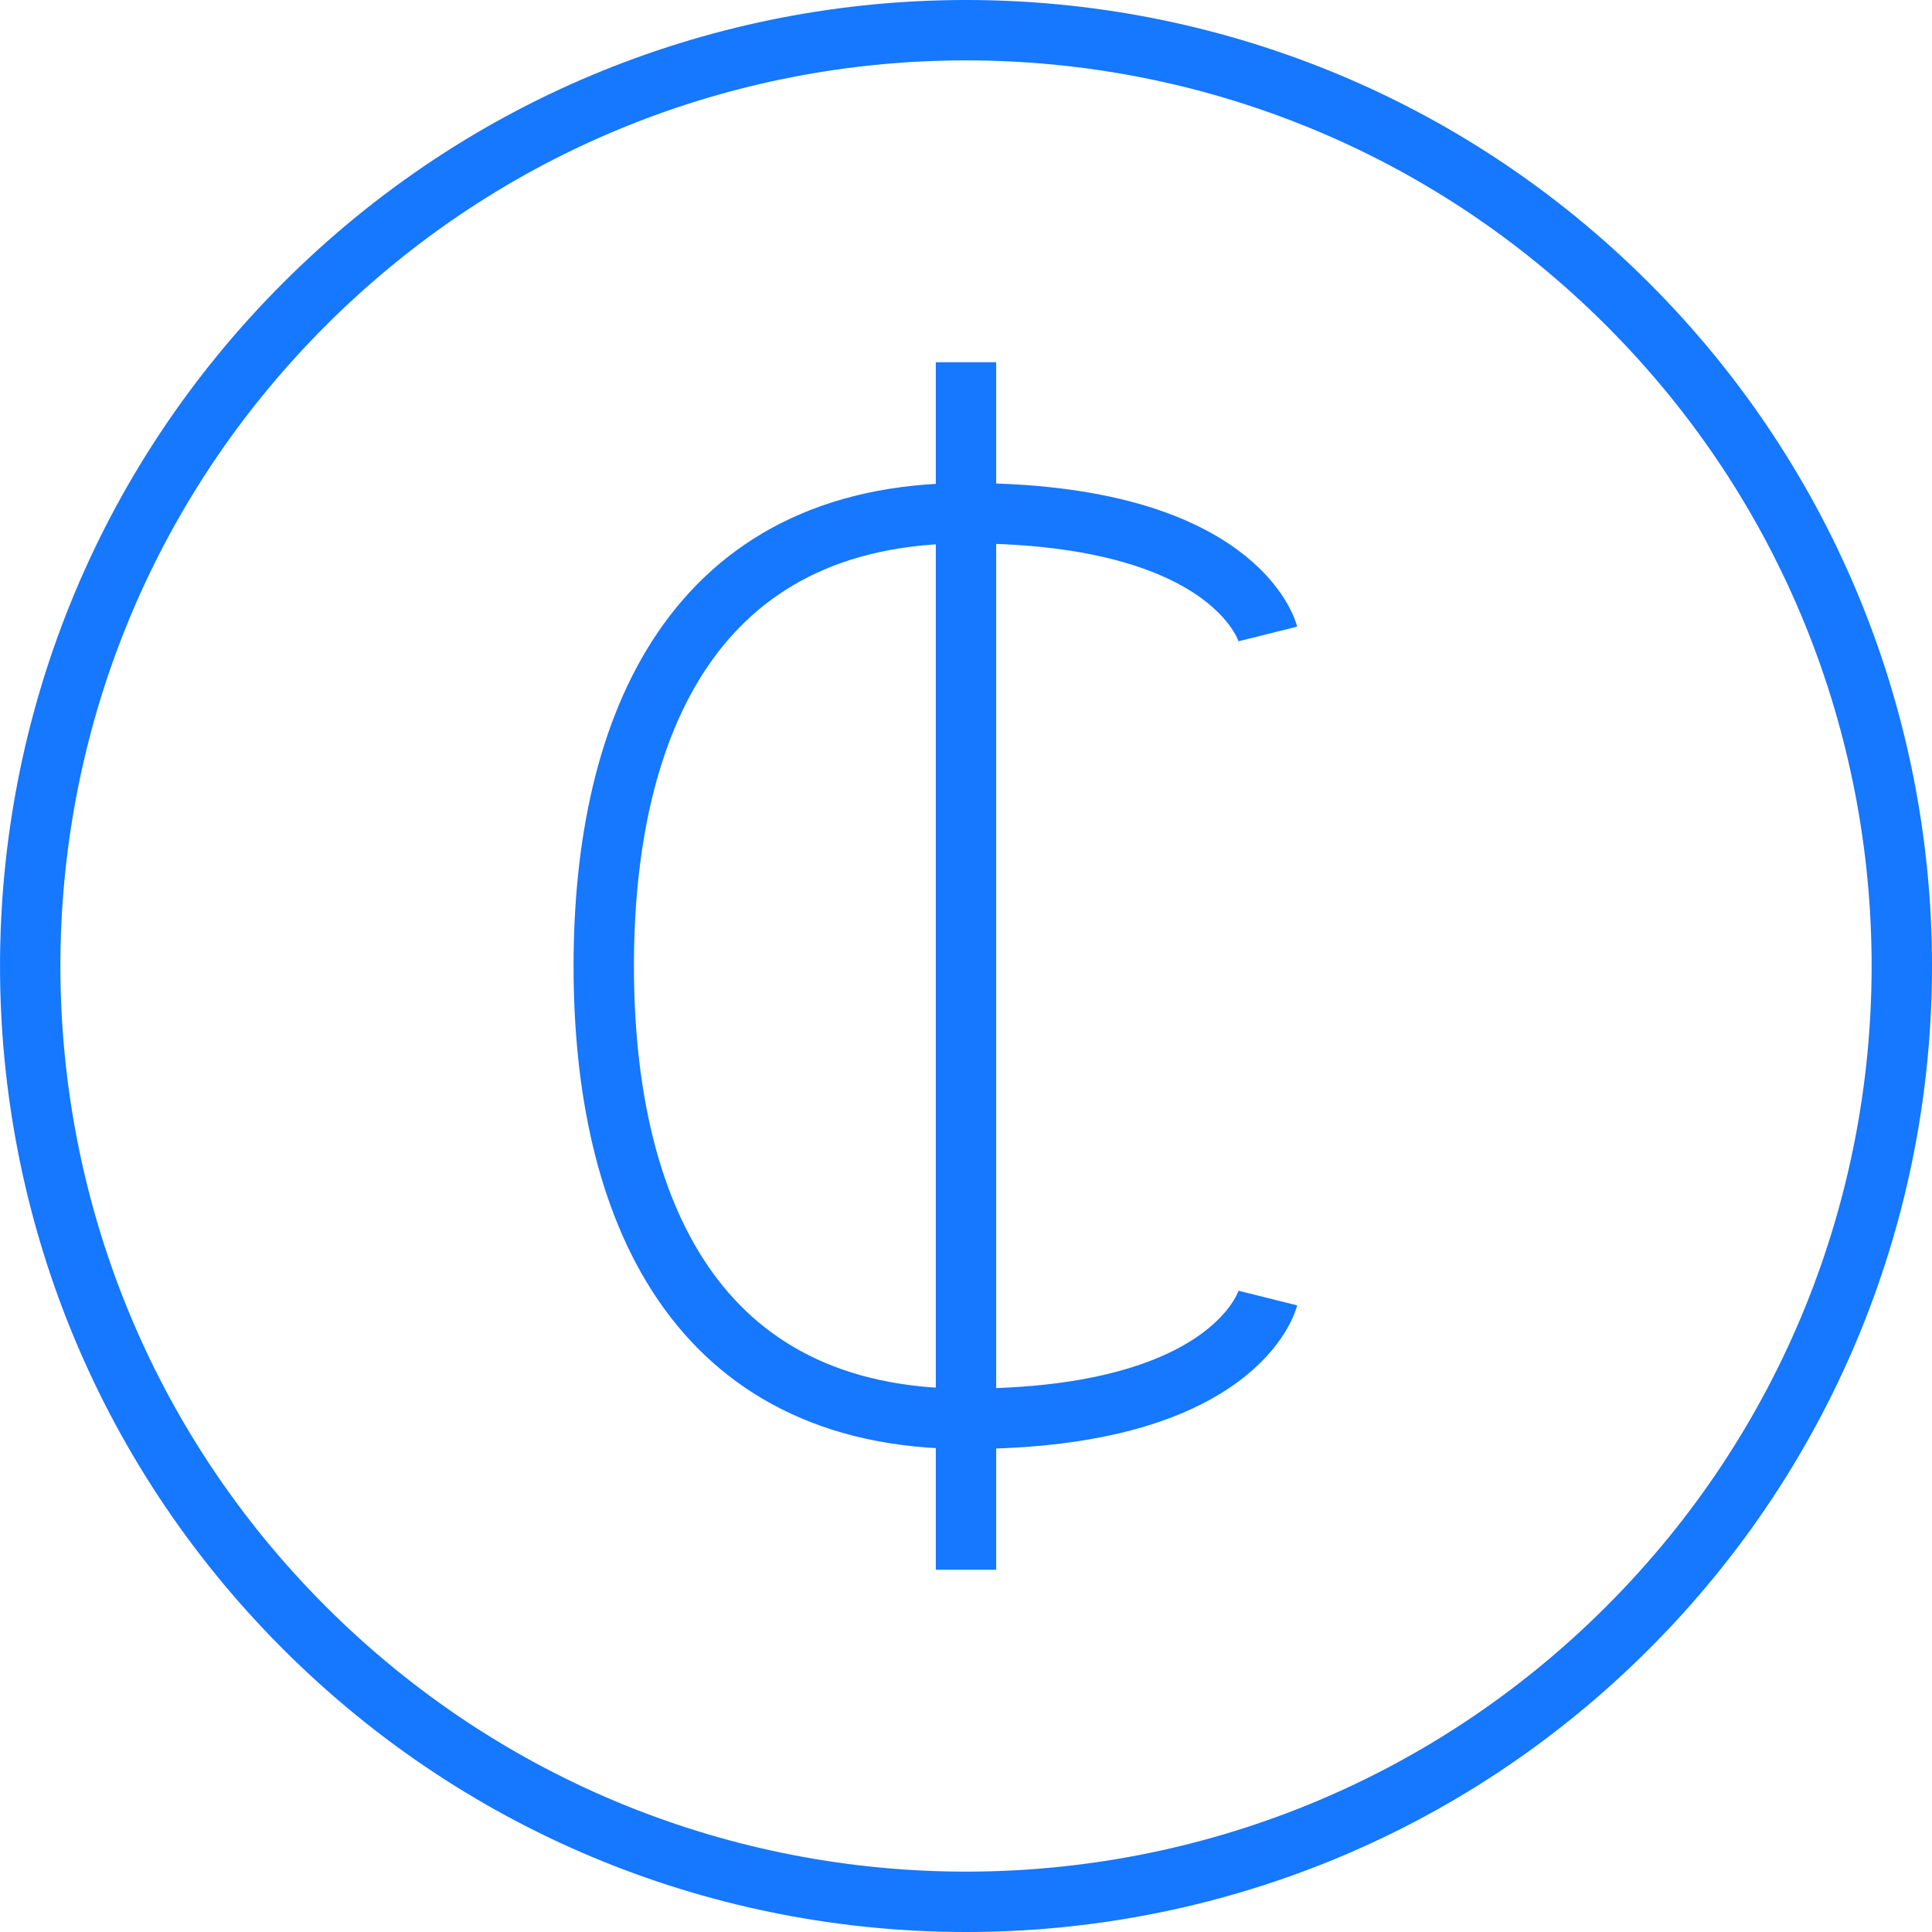
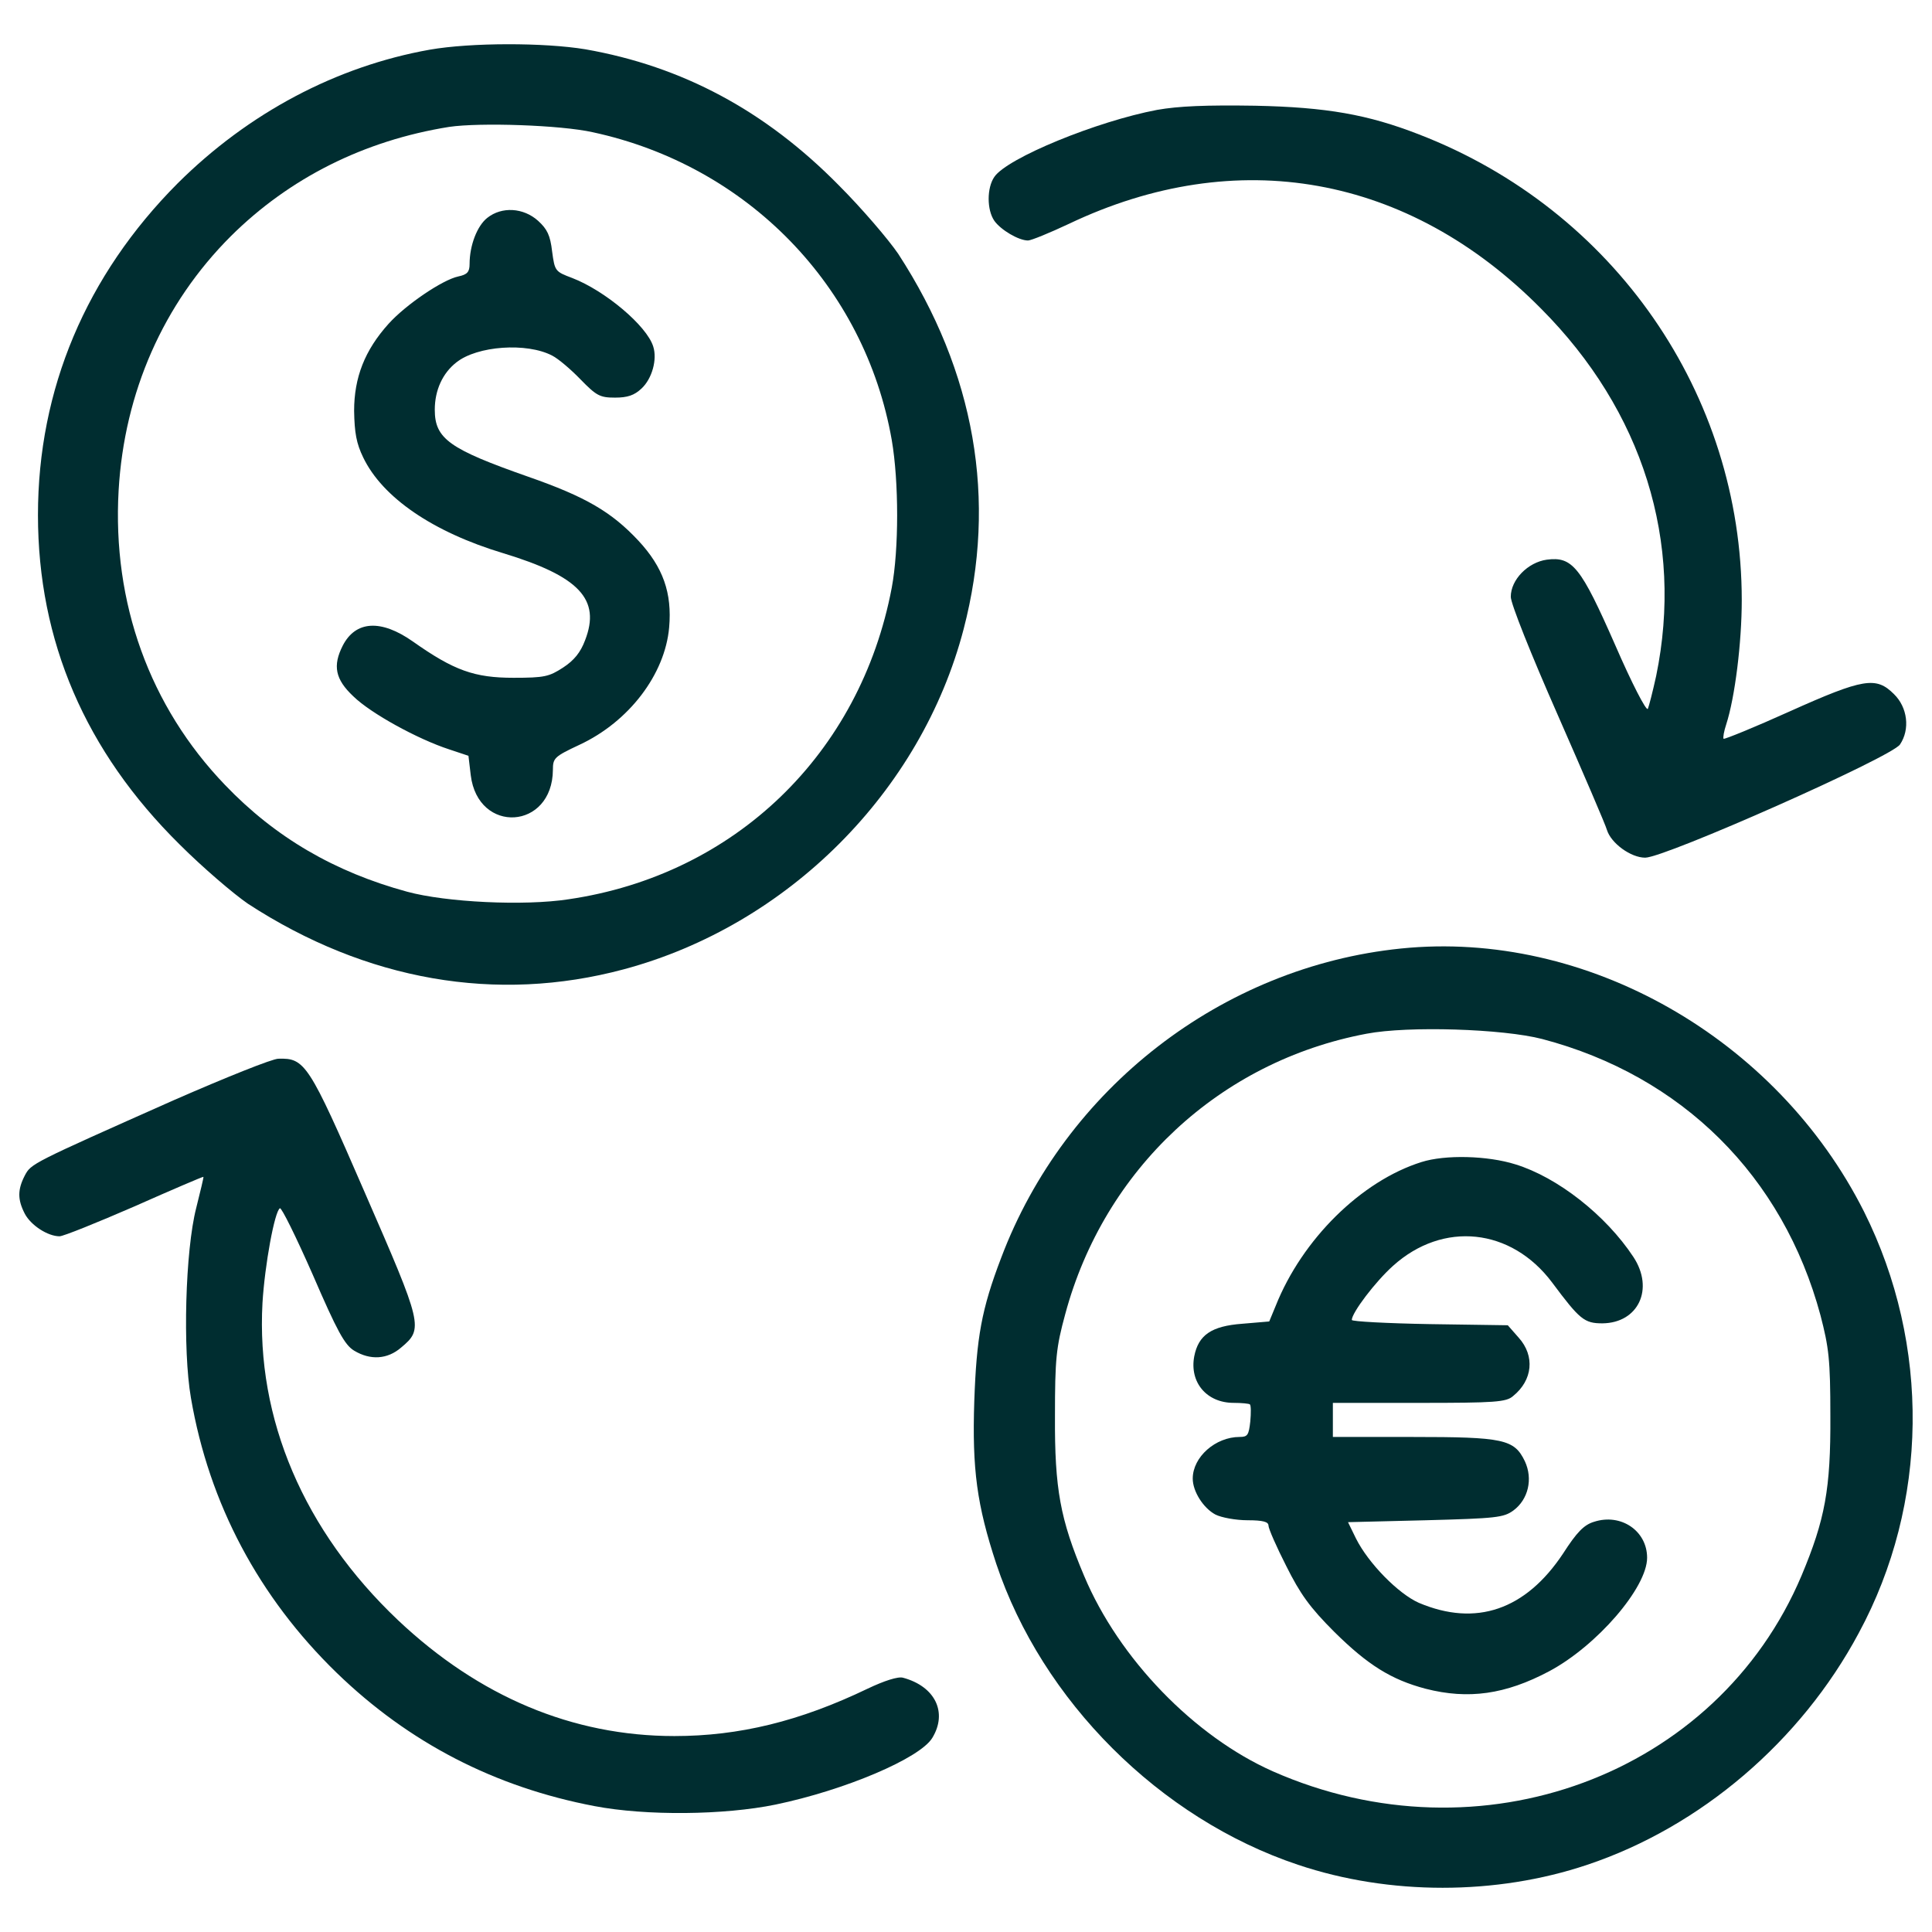
- <svg xmlns="http://www.w3.org/2000/svg" xml:space="preserve" width="512" height="512" fill="#1677ff" version="1.0" viewBox="0 0 64 64">
-   <g fill="none" stroke="#1677ff" stroke-miterlimit="10" stroke-width="2">
-     <path d="M53.92 10.081c12.107 12.105 12.107 31.732 0 43.838-12.106 12.108-31.734 12.108-43.839 0-12.107-12.105-12.107-31.732 0-43.838 12.105-12.108 31.732-12.108 43.839 0z" />
-     <path d="M42 43s-1 4-10 4-12-7-12-15 3-15 12-15 10 4 10 4M32 12v40" />
-   </g>
+ <svg xmlns="http://www.w3.org/2000/svg" xml:space="preserve" viewBox="0 0 1000 1000">
+   <path fill="#002d30" d="M222.48 25.71c-48.41 8.62-93.87 32.73-130.52 69.18-47.42 47.62-72.31 106.61-72.31 171.67 0 65.26 24.5 122.29 73.29 170.5 11.95 11.95 28.02 25.67 35.47 30.77 61.14 39.78 128.56 51.54 194.4 33.9 84.85-22.73 154.03-91.91 175.98-176.18 17.44-66.83 5.88-133.06-33.9-194.21-5.09-7.45-18.81-23.52-30.77-35.47-38.02-38.61-80.94-61.54-131.1-70.35-21.35-3.53-59.18-3.53-80.54.19zm84.27 42.72c80.15 17.25 140.9 79.76 154.82 159.33 3.72 21.56 3.72 56.64 0 76.43-16.27 86.03-81.33 148.74-167.36 161.28-22.93 3.53-63.3 1.57-83.48-3.92-37.43-10.19-68.2-28.02-94.26-55.26-39-40.57-58.4-94.26-55.07-152.47 2.94-50.76 23.13-96.61 58.01-131.5 30.38-30.18 68.98-49.58 113.08-56.64 15.86-2.34 57.6-.97 74.26 2.75z" />
+   <path fill="#002d30" d="M252.27 112.72c-5.29 4.12-9.21 14.31-9.21 23.91 0 4.11-1.17 5.49-5.88 6.47-8.23 1.76-27.24 14.7-36.06 24.5-12.35 13.72-17.83 27.83-17.83 45.07.2 11.37 1.18 16.85 4.7 24.1 9.99 20.77 36.06 38.61 72.51 49.58 39.39 11.95 50.56 23.91 42.33 45.07-2.35 6.27-5.68 10.39-11.37 14.11-7.25 4.7-9.6 5.29-25.67 5.29-20.19 0-30.77-3.72-52.13-18.81-16.46-11.56-29.59-10.78-36.25 2.16-5.29 10.39-3.92 17.44 5.49 26.26 9.02 8.82 33.32 22.15 49.58 27.44l9.99 3.33 1.18 9.99c3.72 30.77 42.33 28.42 42.53-2.74 0-6.07.78-6.86 13.72-12.93 25.67-11.95 44.29-36.45 46.45-60.75 1.57-17.83-3.13-31.16-15.87-44.88-13.92-14.89-27.24-22.73-57.03-33.12-40.76-14.31-48.41-19.6-48.41-34.69 0-10.19 4.12-19.01 11.17-24.5 10.78-8.62 36.45-10.39 49.58-3.53 3.14 1.57 9.8 7.25 14.7 12.35 8.23 8.43 10 9.41 17.83 9.41 6.47 0 9.99-1.18 13.72-4.7 5.49-5.1 8.23-15.09 6.07-21.75-3.33-10.78-25.08-29-41.94-35.47-8.82-3.33-9.02-3.53-10.39-13.72-.98-8.43-2.55-11.56-7.25-15.87-7.64-6.87-18.81-7.46-26.26-1.58zM598.94 56.87c-31.16 5.88-77.61 24.89-84.27 34.69-3.92 5.68-3.92 17.05 0 22.73 3.33 4.7 12.54 10.19 17.44 10.19 1.57 0 11.17-3.92 21.16-8.62 86.81-41.35 175.79-25.48 244.38 43.9 52.72 52.91 73.88 120.72 59.58 190.09-1.76 8.04-3.72 15.68-4.31 17.05-.78 1.37-8.43-13.52-16.85-32.92-17.83-40.57-22.14-46.05-35.47-44.29-9.8 1.37-18.62 10.39-18.62 19.21 0 3.53 10.39 29.59 24.3 61.14 13.33 30.38 24.89 57.22 25.48 59.58 2.15 6.86 12.35 14.31 19.79 14.31 10.19 0 127.77-52.13 131.89-58.6 5.29-7.84 3.92-19.21-3.13-26.06-9.21-9.21-15.68-8.23-54.09 9.01-18.22 8.23-33.71 14.5-34.1 14.11-.39-.59.2-3.92 1.37-7.45 4.51-13.91 8.04-42.33 8.04-64.28 0-106.61-66.04-202.05-166.97-241.05-26.65-10.39-48.01-14.11-84.86-14.89-25.48-.4-39.59.19-50.76 2.15zM725.15 490.95c-92.5 9.41-173.83 72.31-206.95 160.11-10.19 26.65-12.74 41.15-13.91 74.08-1.17 35.47 1.37 53.89 11.37 84.27 23.71 70.94 84.66 131.89 156.19 155.8 47.23 15.87 102.49 15.87 149.72 0 58.6-19.6 110.53-63.89 140.51-119.94 36.25-67.02 37.23-149.13 2.74-218.12-45.27-89.95-143.84-146-239.67-136.2zm73.1 46.84c72.31 19.01 124.64 70.94 144.04 143.06 4.31 16.66 5.1 22.73 5.1 52.13.2 37.63-2.74 53.5-14.89 82.5-43.7 103.47-166.38 148.74-273.77 101.32-40.56-18.03-79.56-58.2-97.59-101.12-12.35-29.2-15.29-45.07-15.09-82.7 0-29.59.59-35.47 5.29-52.71 20.19-75.06 79.96-130.91 156-145.22 21.53-4.12 70.53-2.55 90.91 2.74z" />
+   <path fill="#002d30" d="M735.73 601.48c-31.16 9.8-61.73 39.98-75.45 74.47l-3.33 8.04-13.92 1.18c-16.07 1.18-22.73 5.88-24.89 16.85-2.55 13.52 6.47 24.1 20.38 24.1 4.12 0 8.04.39 8.43.79.59.59.59 4.51.2 8.82-.79 7.05-1.37 8.03-5.49 8.03-12.54 0-24.3 10.39-24.3 21.56 0 6.66 5.49 15.29 11.76 18.62 3.13 1.57 10.58 2.94 16.66 2.94 7.84 0 10.78.79 10.78 2.74 0 1.57 4.12 10.97 9.21 20.97 7.25 14.5 12.15 21.36 24.89 34.1 17.25 17.05 29.4 24.69 47.23 29.4 22.14 5.68 41.35 2.94 63.89-9.01 24.69-13.13 50.76-43.31 50.76-58.79 0-13.92-13.52-23.13-27.44-18.62-5.29 1.57-9.01 5.49-16.07 16.46-19.4 29.2-45.07 38.02-74.66 25.48-10.58-4.7-26.06-20.38-32.53-33.31l-4.11-8.43 39.98-.98c36.84-.98 40.56-1.37 45.66-5.1 7.64-5.68 10.19-16.26 5.88-25.48-5.49-11.37-10.98-12.54-58.21-12.54h-41.15v-17.64h44.68c39.2 0 45.07-.39 48.6-3.53 10.19-8.23 11.37-20.77 2.94-30.18l-5.68-6.47-40.37-.59c-22.14-.39-40.37-1.37-40.37-2.15 0-3.72 12.15-19.79 21.36-28.03 25.87-23.32 61.14-19.6 82.31 8.62 14.31 19.21 16.66 21.16 26.06 21.16 18.62-.2 26.85-17.83 16.07-34.29-14.31-21.75-39.39-41.35-61.14-48.01-14.32-4.51-36.27-5.1-48.62-1.18zM90.2 569.34c-74.47 33.12-74.08 32.92-77.41 39.2-3.72 7.25-3.72 12.35 0 19.6 3.14 6.08 11.96 11.76 18.03 11.76 1.96 0 19.4-7.05 38.8-15.48 19.4-8.62 35.47-15.48 35.67-15.29.2.2-1.57 7.45-3.72 16.07-5.68 22.14-7.05 73.49-2.74 98.38 9.41 54.87 35.27 103.28 75.45 142.28 37.43 36.25 81.92 59.18 133.46 68.98 26.65 5.09 67.02 4.7 93.67-.79 35.86-7.45 74.67-23.91 81.13-34.49 8.03-13.13 1.57-26.65-15.09-31.16-2.55-.78-9.8 1.57-18.42 5.68-35.08 16.85-66.44 24.5-99.95 24.5-52.72 0-101.12-20.38-143.06-59.97-48.8-46.25-73.49-104.26-70.16-164.22 1.18-19.6 6.27-47.43 9.02-48.99.78-.59 8.43 14.89 17.05 34.49 12.54 29 16.46 36.26 21.36 39.2 8.43 5.09 17.25 4.51 24.3-1.57 11.76-9.8 11.17-11.56-18.81-80.35-29-66.83-30.96-69.57-44.68-69.18-3.14-.01-27.44 9.79-53.9 21.35z" />
</svg>
